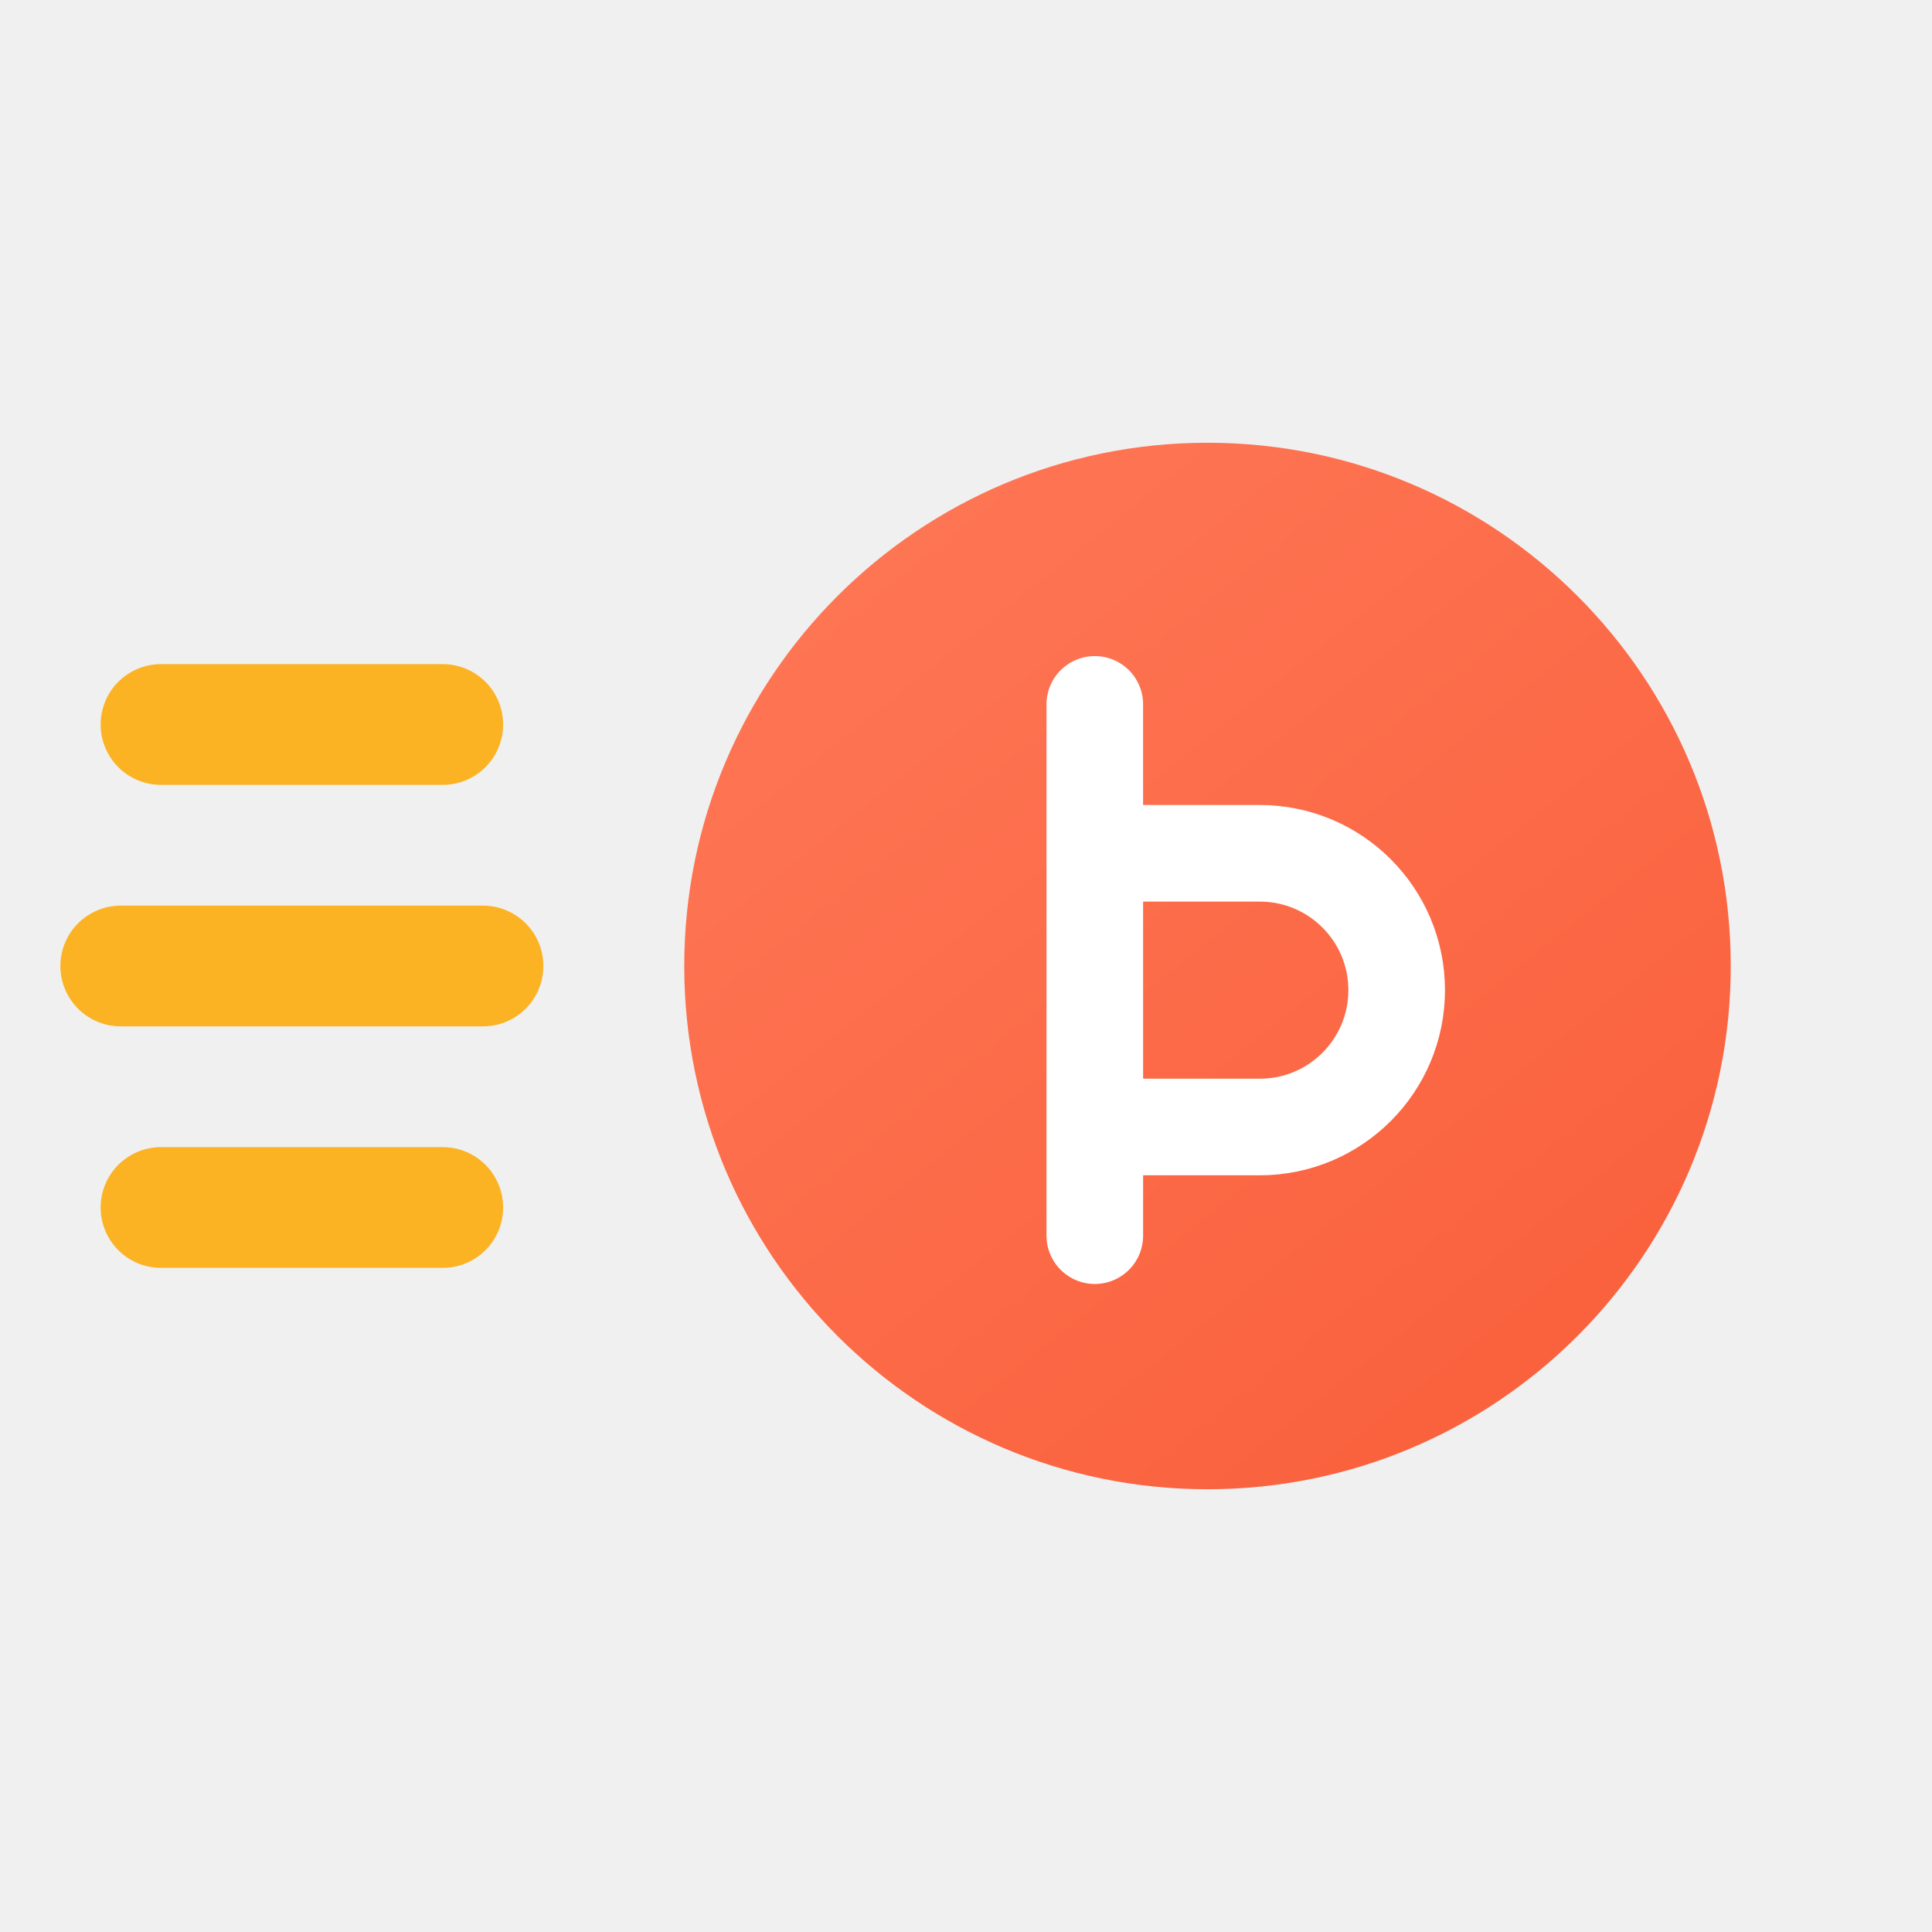
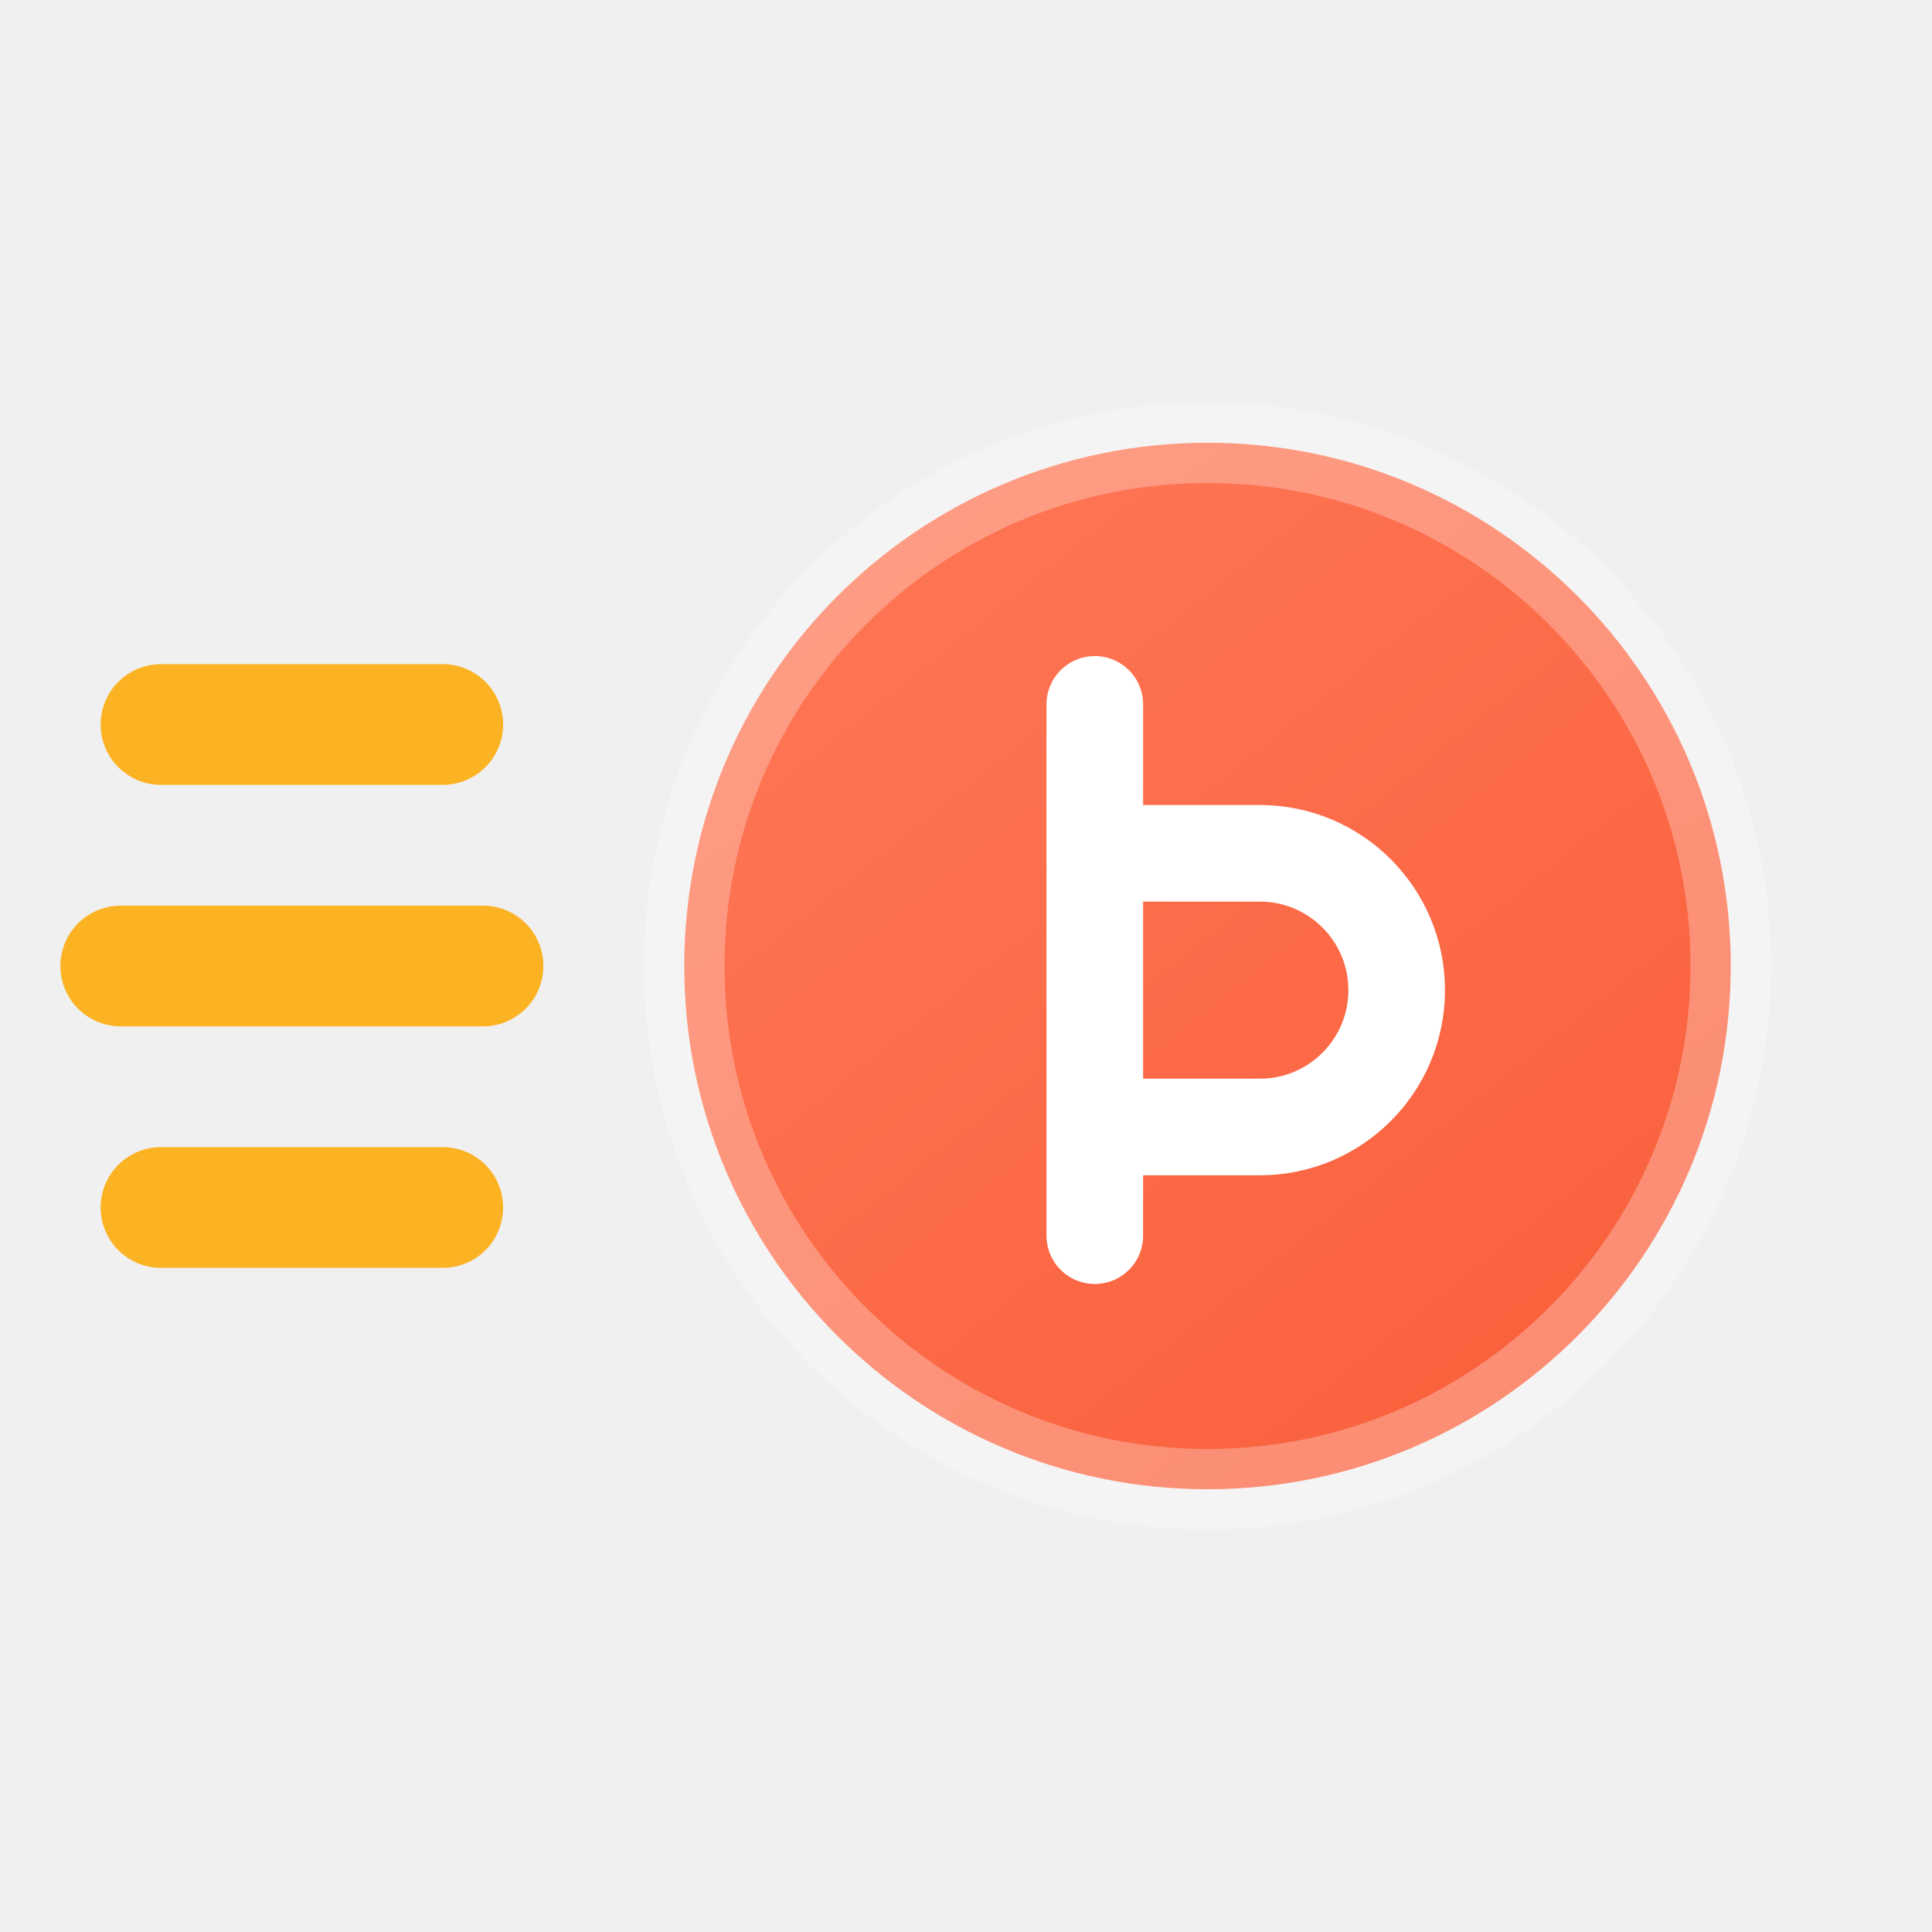
<svg xmlns="http://www.w3.org/2000/svg" viewBox="0 0 48 48" fill="none">
  <defs>
    <linearGradient id="coin" x1="16" y1="10" x2="40" y2="40" gradientUnits="userSpaceOnUse">
      <stop stop-color="#ff7a5a" />
      <stop offset="1" stop-color="#f95d38" />
    </linearGradient>
  </defs>
  <g stroke="#fbb324" stroke-width="3" stroke-linecap="round">
    <line x1="4" y1="18" x2="11" y2="18" />
    <line x1="3" y1="24" x2="12" y2="24" />
    <line x1="4" y1="30" x2="11" y2="30" />
  </g>
  <circle cx="30" cy="24" r="13" fill="url(#coin)" />
+   <circle cx="30" cy="24" r="13" fill="none" stroke="#ffffff" stroke-opacity="0.28" stroke-width="2" />
  <path d="M27.2 17.5v13.2M27.2 21.2h4.1a3.4 3.4 0 0 1 0 6.8h-4.1" fill="none" stroke="#ffffff" stroke-width="2.4" stroke-linecap="round" stroke-linejoin="round" />
</svg>
